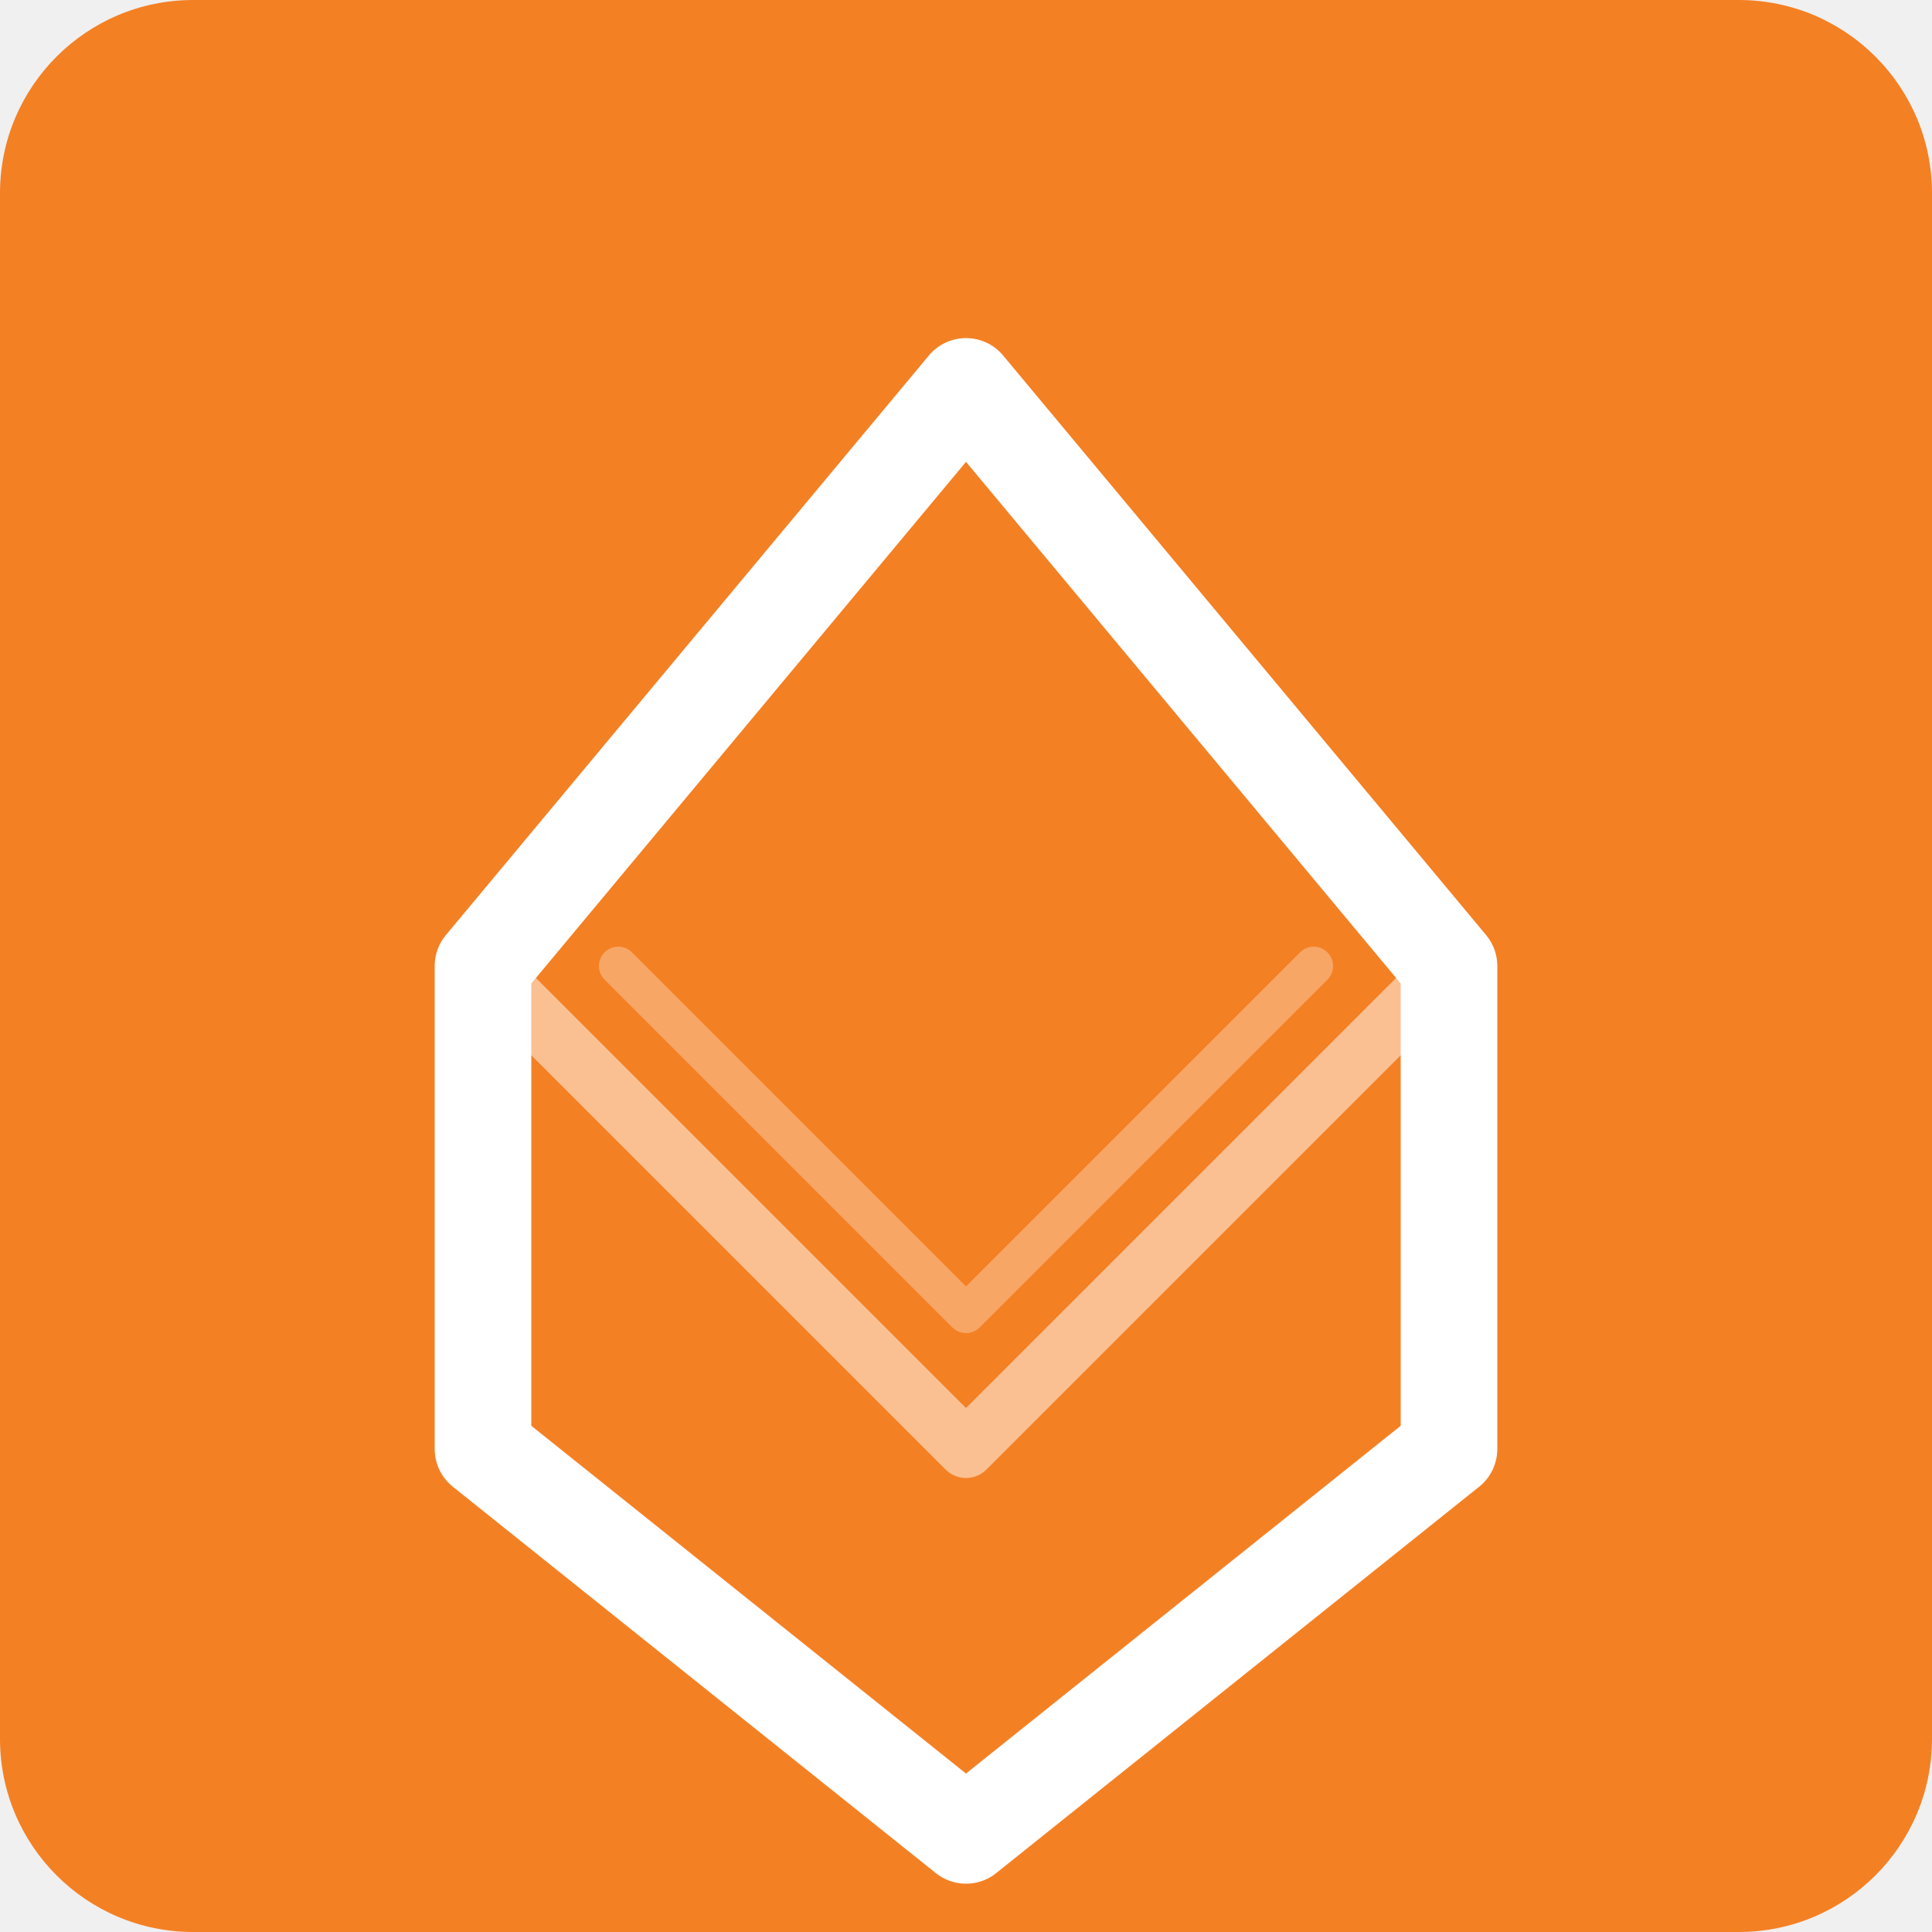
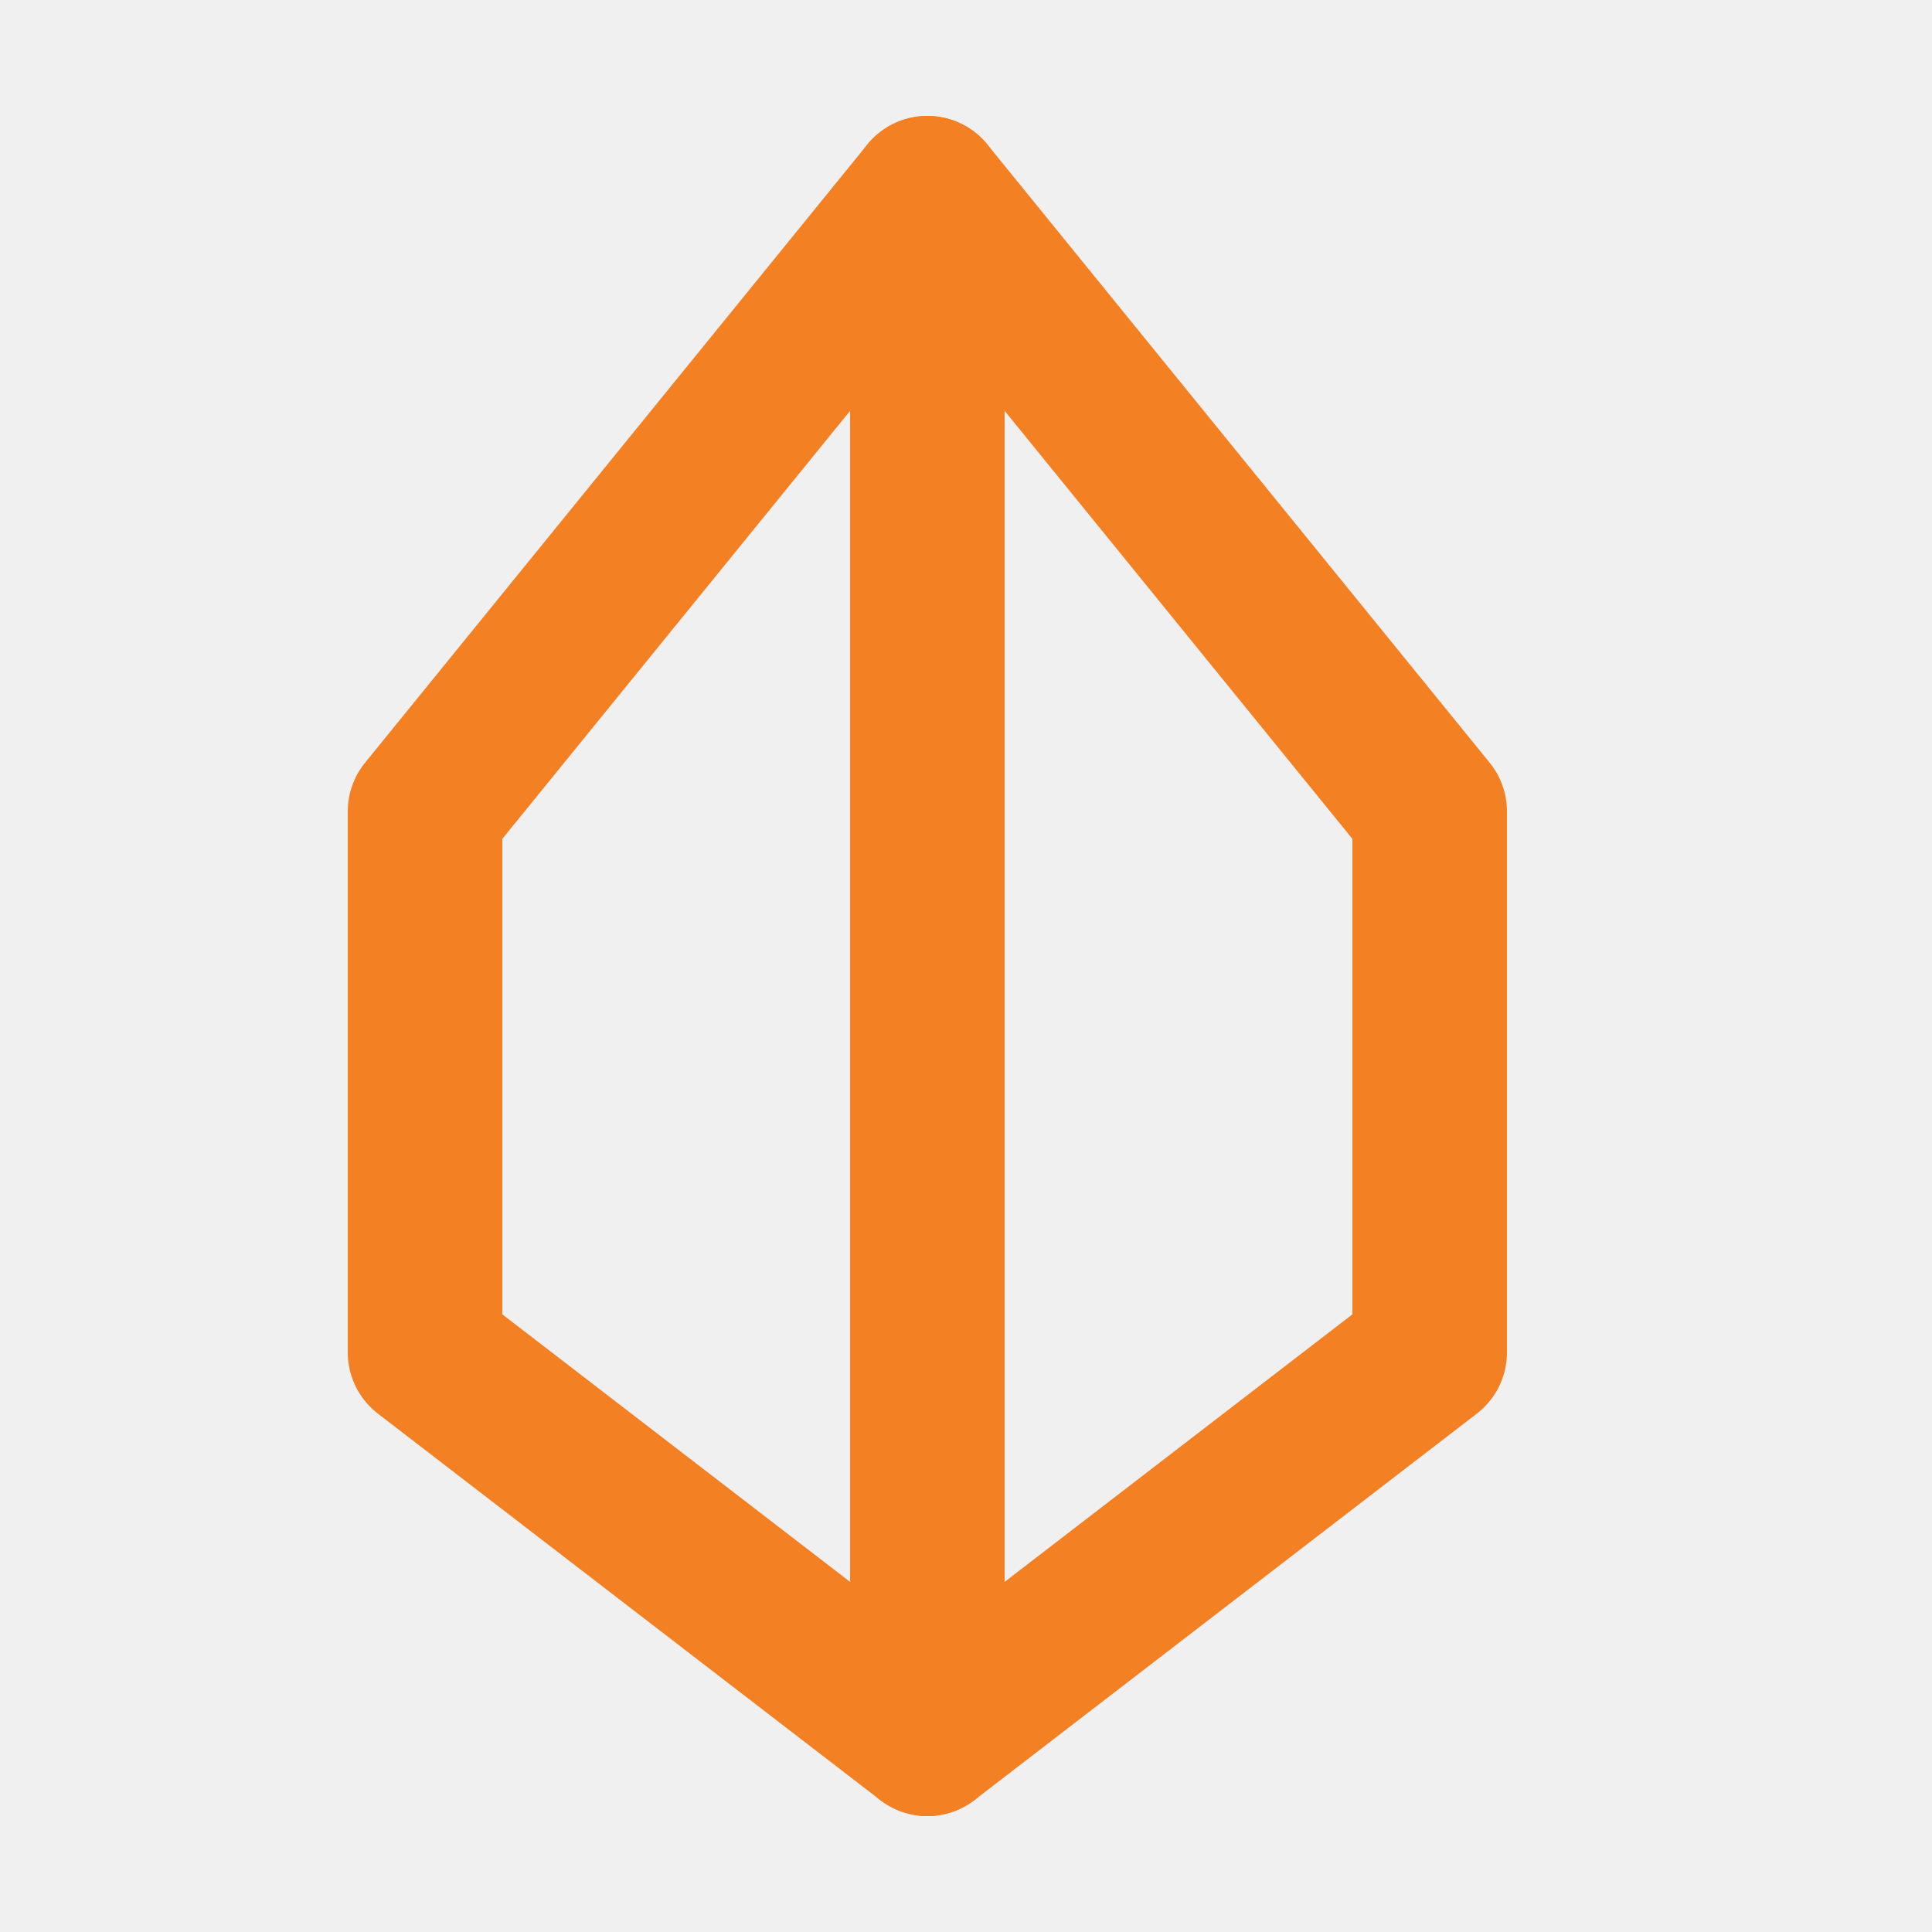
<svg xmlns="http://www.w3.org/2000/svg" viewBox="0 0 100 100">
-   <rect width="100" height="100" fill="#F48024" rx="10" />
-   <path d="M50 20L25 50v25l25 20 25-20V50z" fill="none" stroke="white" stroke-width="5" stroke-linecap="round" stroke-linejoin="round" />
-   <path d="M25 50l25 25 25-25" fill="none" stroke="white" stroke-width="3" stroke-linecap="round" stroke-linejoin="round" opacity="0.5" />
-   <path d="M32 50l18 18 18-18" fill="none" stroke="white" stroke-width="2" stroke-linecap="round" stroke-linejoin="round" opacity="0.3" />
+   <path d="M48 10L22 42v28l26 20 26-20V42z" fill="none" stroke="#F48024" stroke-width="8" stroke-linecap="round" stroke-linejoin="round" />
+   <path d="M48 10v80" fill="none" stroke="#F48024" stroke-width="8" stroke-linecap="round" />
</svg>
